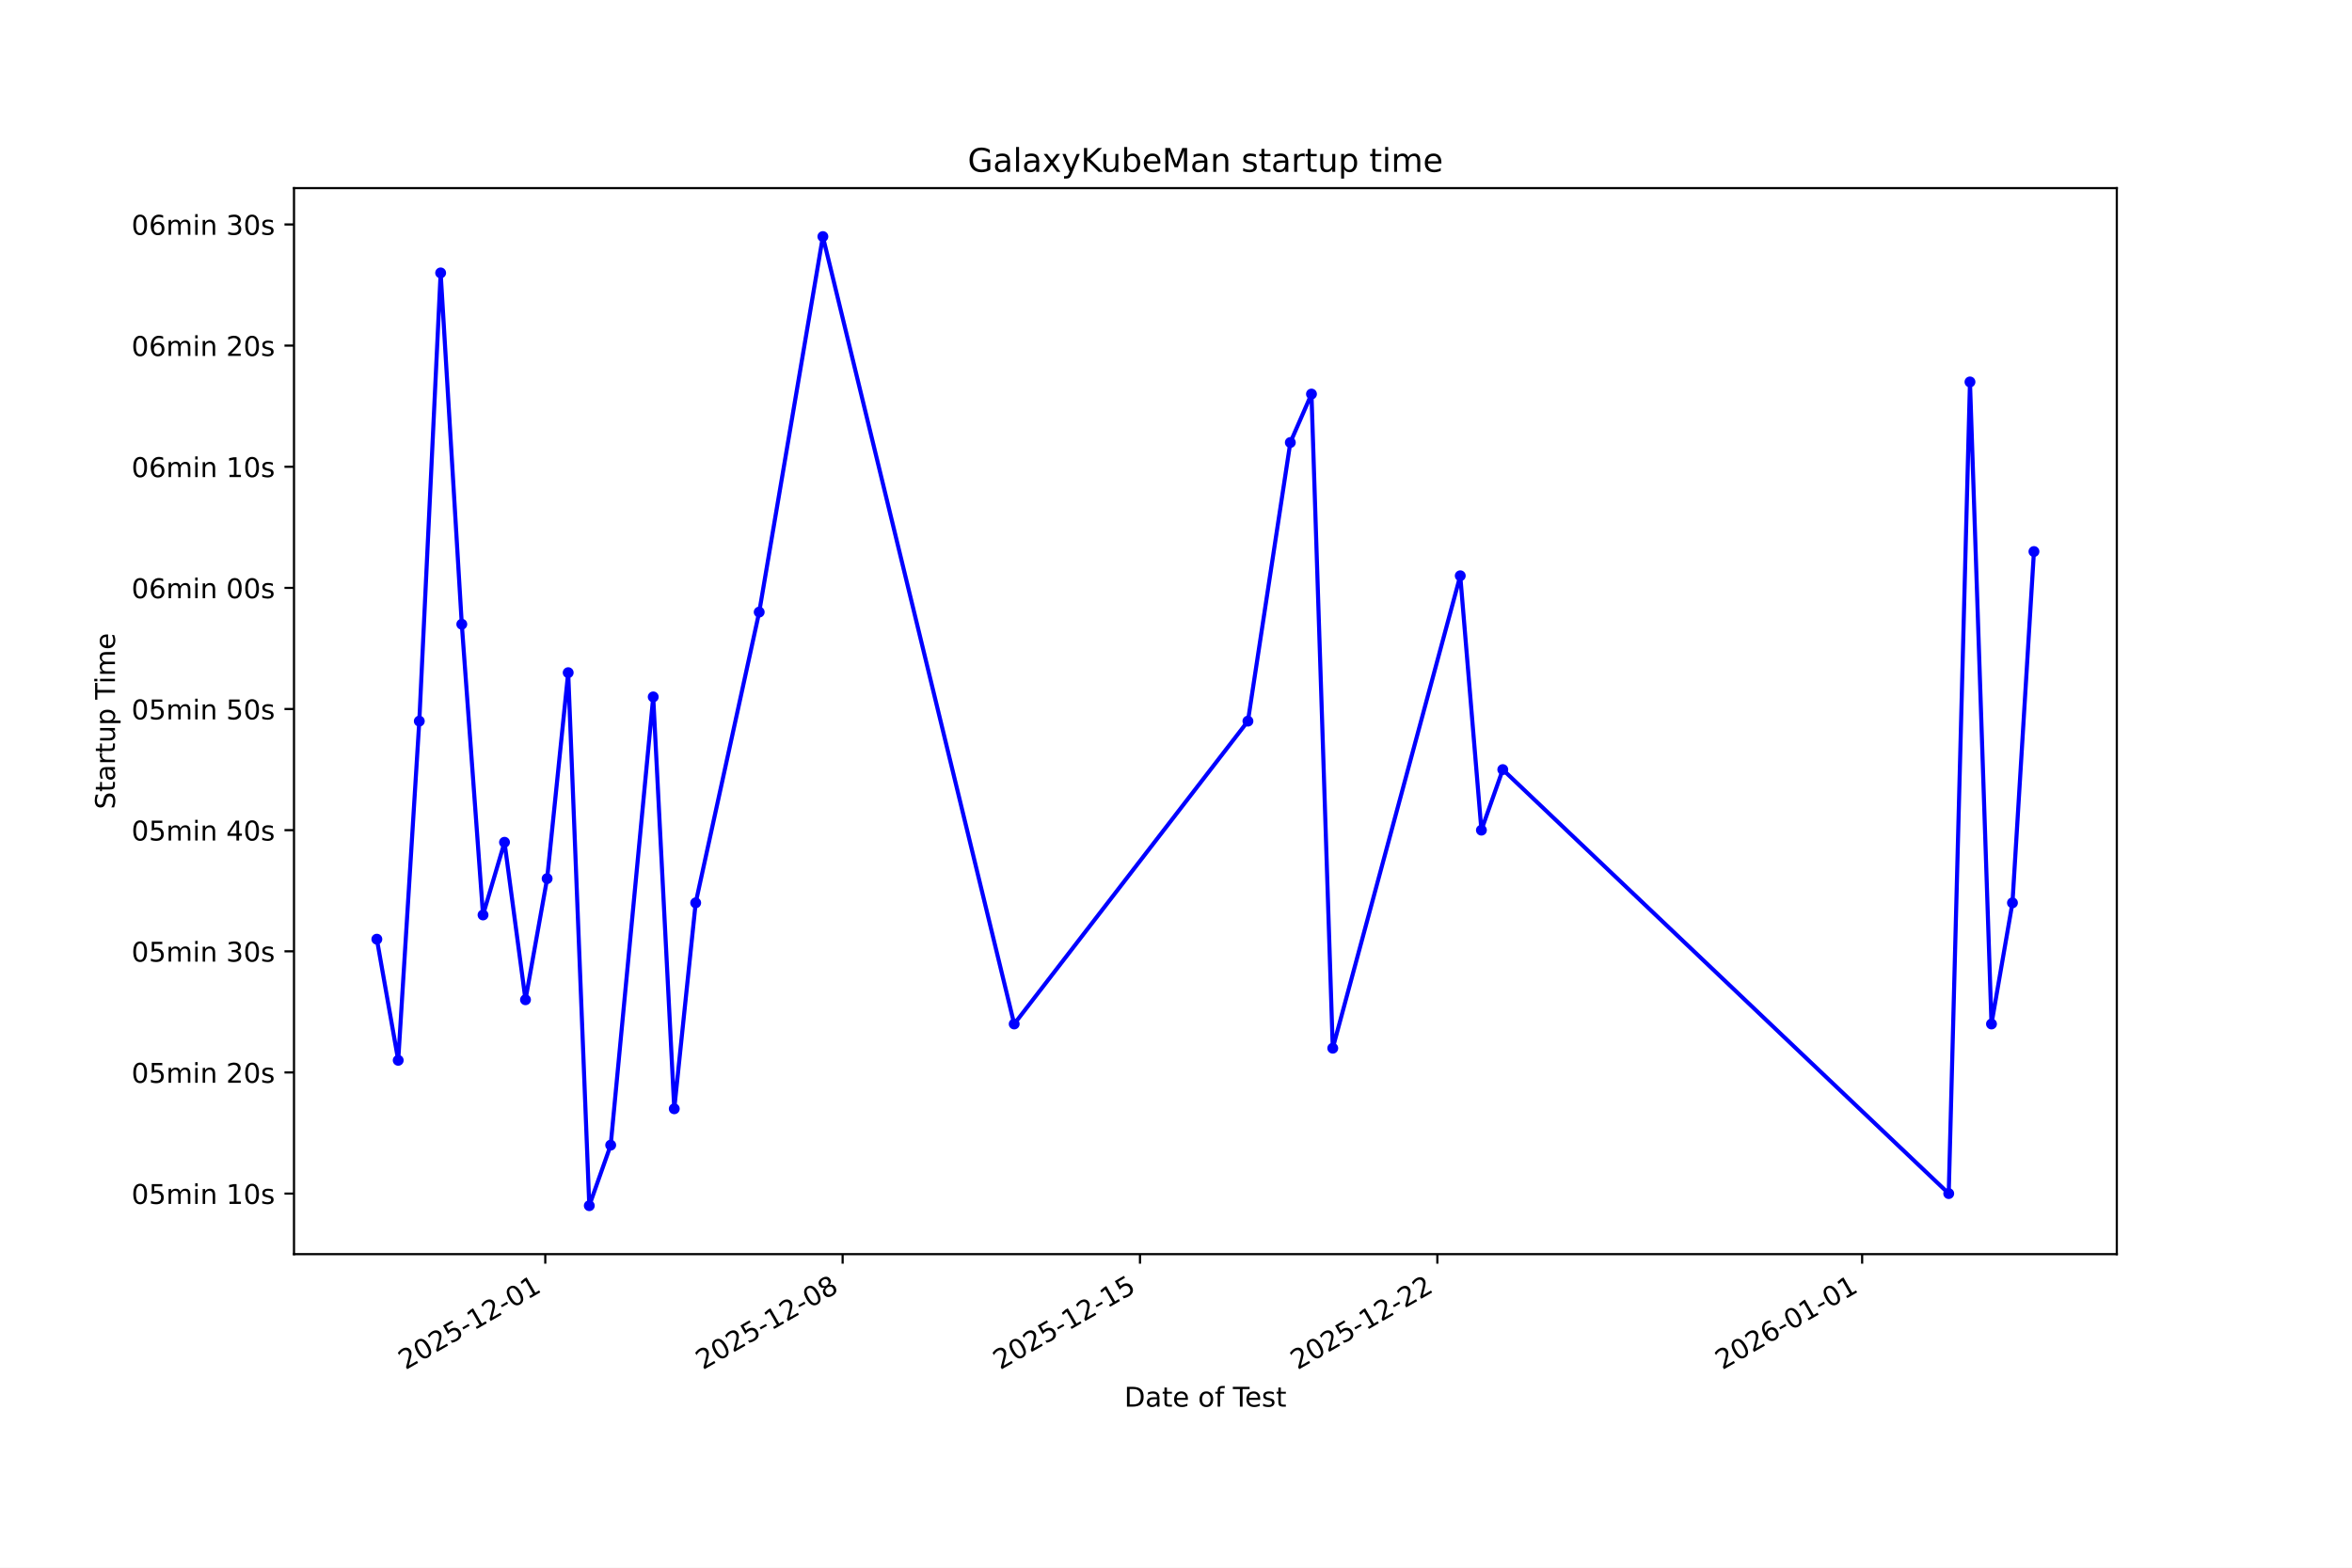
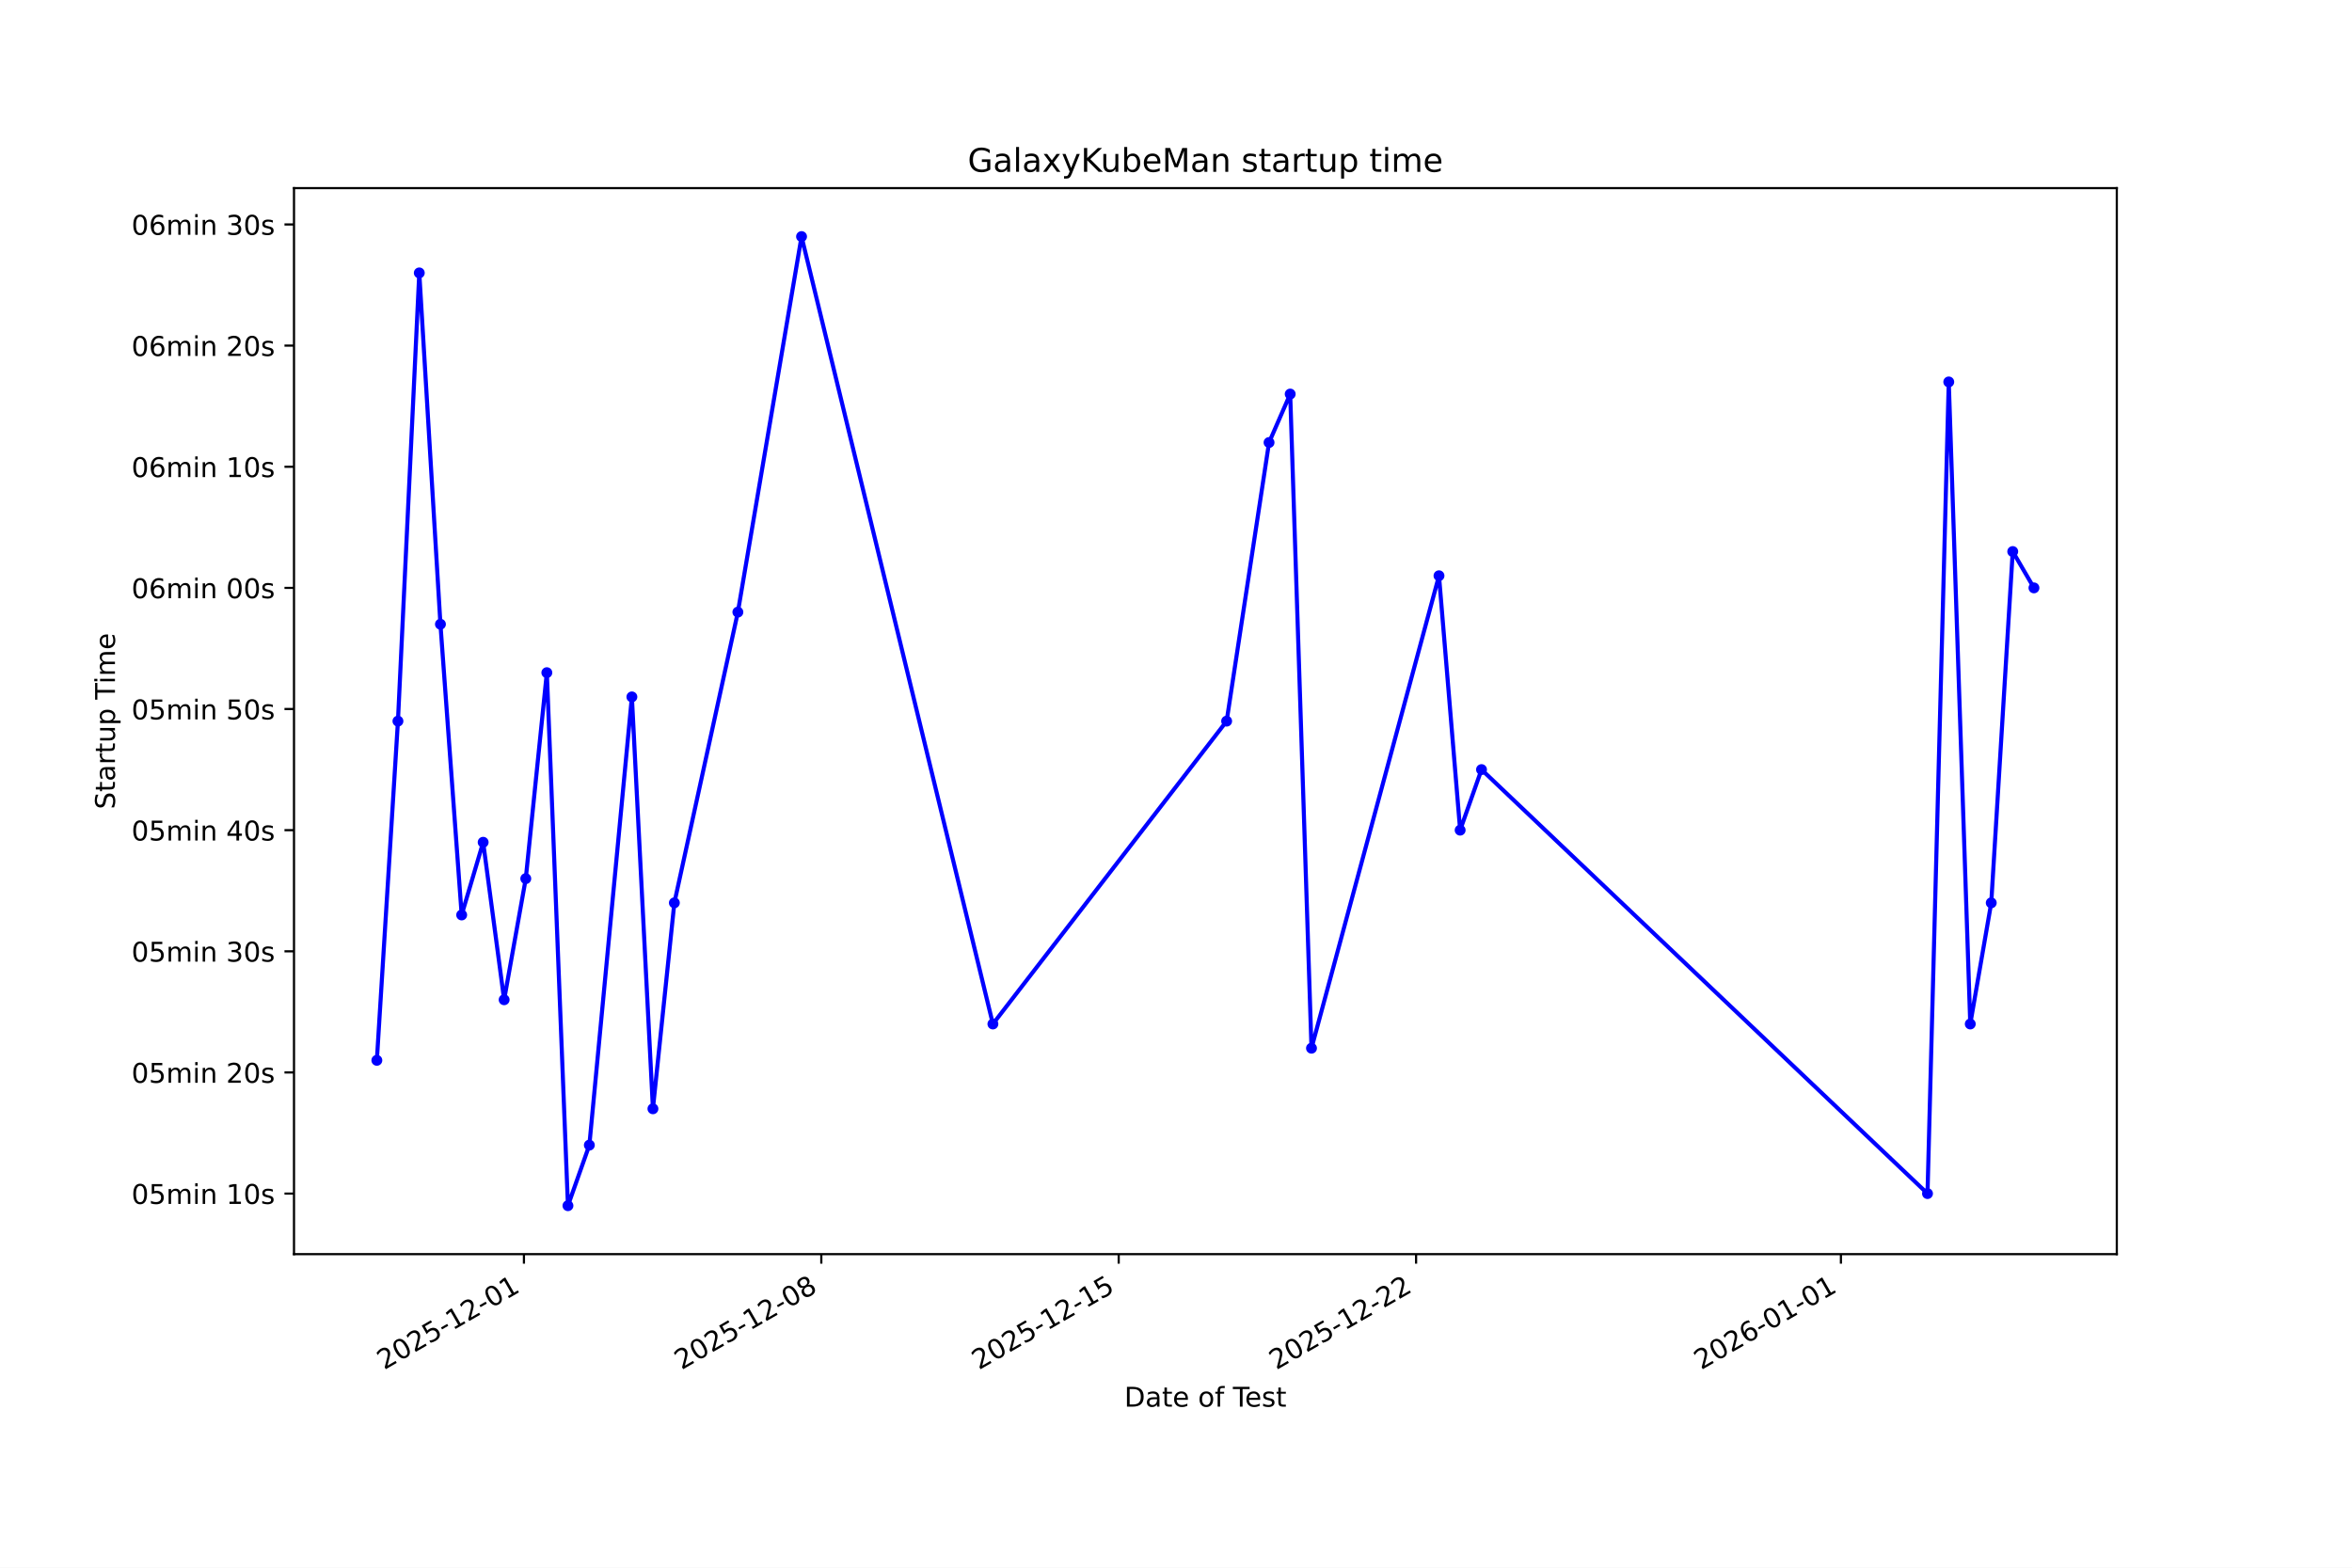
<svg xmlns="http://www.w3.org/2000/svg" xmlns:xlink="http://www.w3.org/1999/xlink" width="864pt" height="576pt" viewBox="0 0 864 576" version="1.1">
  <defs>
    <style type="text/css">*{stroke-linejoin: round; stroke-linecap: butt}</style>
  </defs>
  <g id="figure_1">
    <g id="patch_1">
      <path d="M 0 576  L 864 576  L 864 0  L 0 0  z " style="fill: #ffffff" />
    </g>
    <g id="axes_1">
      <g id="patch_2">
        <path d="M 108 460.8  L 777.6 460.8  L 777.6 69.12  L 108 69.12  z " style="fill: #ffffff" />
      </g>
      <g id="matplotlib.axis_1">
        <g id="xtick_1">
          <g id="line2d_1">
            <defs>
-               <path id="m9378954f24" d="M 0 0  L 0 3.5  " style="stroke: #000000; stroke-width: 0.8" />
+               <path id="me25e402ce4" d="M 0 0  L 0 3.5  " style="stroke: #000000; stroke-width: 0.8" />
            </defs>
            <g>
-               <use xlink:href="#m9378954f24" x="200.307" y="460.8" style="stroke: #000000; stroke-width: 0.8" />
+               <use xlink:href="#me25e402ce4" x="192.465" y="460.8" style="stroke: #000000; stroke-width: 0.8" />
            </g>
          </g>
          <g id="text_1">
-             <g transform="translate(148.938 503.4383) rotate(-30) scale(0.1 -0.1)">
+             <g transform="translate(141.0956 503.4383) rotate(-30) scale(0.1 -0.1)">
              <defs>
                <path id="DejaVuSans-32" d="M 1228 531  L 3431 531  L 3431 0  L 469 0  L 469 531  Q 828 903 1448 1529  Q 2069 2156 2228 2338  Q 2531 2678 2651 2914  Q 2772 3150 2772 3378  Q 2772 3750 2511 3984  Q 2250 4219 1831 4219  Q 1534 4219 1204 4116  Q 875 4013 500 3803  L 500 4441  Q 881 4594 1212 4672  Q 1544 4750 1819 4750  Q 2544 4750 2975 4387  Q 3406 4025 3406 3419  Q 3406 3131 3298 2873  Q 3191 2616 2906 2266  Q 2828 2175 2409 1742  Q 1991 1309 1228 531  z " transform="scale(0.015625)" />
                <path id="DejaVuSans-30" d="M 2034 4250  Q 1547 4250 1301 3770  Q 1056 3291 1056 2328  Q 1056 1369 1301 889  Q 1547 409 2034 409  Q 2525 409 2770 889  Q 3016 1369 3016 2328  Q 3016 3291 2770 3770  Q 2525 4250 2034 4250  z M 2034 4750  Q 2819 4750 3233 4129  Q 3647 3509 3647 2328  Q 3647 1150 3233 529  Q 2819 -91 2034 -91  Q 1250 -91 836 529  Q 422 1150 422 2328  Q 422 3509 836 4129  Q 1250 4750 2034 4750  z " transform="scale(0.015625)" />
                <path id="DejaVuSans-35" d="M 691 4666  L 3169 4666  L 3169 4134  L 1269 4134  L 1269 2991  Q 1406 3038 1543 3061  Q 1681 3084 1819 3084  Q 2600 3084 3056 2656  Q 3513 2228 3513 1497  Q 3513 744 3044 326  Q 2575 -91 1722 -91  Q 1428 -91 1123 -41  Q 819 9 494 109  L 494 744  Q 775 591 1075 516  Q 1375 441 1709 441  Q 2250 441 2565 725  Q 2881 1009 2881 1497  Q 2881 1984 2565 2268  Q 2250 2553 1709 2553  Q 1456 2553 1204 2497  Q 953 2441 691 2322  L 691 4666  z " transform="scale(0.015625)" />
                <path id="DejaVuSans-2d" d="M 313 2009  L 1997 2009  L 1997 1497  L 313 1497  L 313 2009  z " transform="scale(0.015625)" />
                <path id="DejaVuSans-31" d="M 794 531  L 1825 531  L 1825 4091  L 703 3866  L 703 4441  L 1819 4666  L 2450 4666  L 2450 531  L 3481 531  L 3481 0  L 794 0  L 794 531  z " transform="scale(0.015625)" />
              </defs>
              <use xlink:href="#DejaVuSans-32" />
              <use xlink:href="#DejaVuSans-30" transform="translate(63.62305 0)" />
              <use xlink:href="#DejaVuSans-32" transform="translate(127.2461 0)" />
              <use xlink:href="#DejaVuSans-35" transform="translate(190.8691 0)" />
              <use xlink:href="#DejaVuSans-2d" transform="translate(254.4922 0)" />
              <use xlink:href="#DejaVuSans-31" transform="translate(290.5762 0)" />
              <use xlink:href="#DejaVuSans-32" transform="translate(354.1992 0)" />
              <use xlink:href="#DejaVuSans-2d" transform="translate(417.8223 0)" />
              <use xlink:href="#DejaVuSans-30" transform="translate(453.9062 0)" />
              <use xlink:href="#DejaVuSans-31" transform="translate(517.5293 0)" />
            </g>
          </g>
        </g>
        <g id="xtick_2">
          <g id="line2d_2">
            <g>
-               <use xlink:href="#m9378954f24" x="309.54" y="460.8" style="stroke: #000000; stroke-width: 0.8" />
+               <use xlink:href="#me25e402ce4" x="301.708" y="460.8" style="stroke: #000000; stroke-width: 0.8" />
            </g>
          </g>
          <g id="text_2">
-             <g transform="translate(258.1707 503.4383) rotate(-30) scale(0.1 -0.1)">
+             <g transform="translate(250.3385 503.4383) rotate(-30) scale(0.1 -0.1)">
              <defs>
                <path id="DejaVuSans-38" d="M 2034 2216  Q 1584 2216 1326 1975  Q 1069 1734 1069 1313  Q 1069 891 1326 650  Q 1584 409 2034 409  Q 2484 409 2743 651  Q 3003 894 3003 1313  Q 3003 1734 2745 1975  Q 2488 2216 2034 2216  z M 1403 2484  Q 997 2584 770 2862  Q 544 3141 544 3541  Q 544 4100 942 4425  Q 1341 4750 2034 4750  Q 2731 4750 3128 4425  Q 3525 4100 3525 3541  Q 3525 3141 3298 2862  Q 3072 2584 2669 2484  Q 3125 2378 3379 2068  Q 3634 1759 3634 1313  Q 3634 634 3220 271  Q 2806 -91 2034 -91  Q 1263 -91 848 271  Q 434 634 434 1313  Q 434 1759 690 2068  Q 947 2378 1403 2484  z M 1172 3481  Q 1172 3119 1398 2916  Q 1625 2713 2034 2713  Q 2441 2713 2670 2916  Q 2900 3119 2900 3481  Q 2900 3844 2670 4047  Q 2441 4250 2034 4250  Q 1625 4250 1398 4047  Q 1172 3844 1172 3481  z " transform="scale(0.015625)" />
              </defs>
              <use xlink:href="#DejaVuSans-32" />
              <use xlink:href="#DejaVuSans-30" transform="translate(63.62305 0)" />
              <use xlink:href="#DejaVuSans-32" transform="translate(127.2461 0)" />
              <use xlink:href="#DejaVuSans-35" transform="translate(190.8691 0)" />
              <use xlink:href="#DejaVuSans-2d" transform="translate(254.4922 0)" />
              <use xlink:href="#DejaVuSans-31" transform="translate(290.5762 0)" />
              <use xlink:href="#DejaVuSans-32" transform="translate(354.1992 0)" />
              <use xlink:href="#DejaVuSans-2d" transform="translate(417.8223 0)" />
              <use xlink:href="#DejaVuSans-30" transform="translate(453.9062 0)" />
              <use xlink:href="#DejaVuSans-38" transform="translate(517.5293 0)" />
            </g>
          </g>
        </g>
        <g id="xtick_3">
          <g id="line2d_3">
            <g>
-               <use xlink:href="#m9378954f24" x="418.773" y="460.8" style="stroke: #000000; stroke-width: 0.8" />
+               <use xlink:href="#me25e402ce4" x="410.951" y="460.8" style="stroke: #000000; stroke-width: 0.8" />
            </g>
          </g>
          <g id="text_3">
-             <g transform="translate(367.4034 503.4383) rotate(-30) scale(0.1 -0.1)">
+             <g transform="translate(359.5814 503.4383) rotate(-30) scale(0.1 -0.1)">
              <use xlink:href="#DejaVuSans-32" />
              <use xlink:href="#DejaVuSans-30" transform="translate(63.62305 0)" />
              <use xlink:href="#DejaVuSans-32" transform="translate(127.2461 0)" />
              <use xlink:href="#DejaVuSans-35" transform="translate(190.8691 0)" />
              <use xlink:href="#DejaVuSans-2d" transform="translate(254.4922 0)" />
              <use xlink:href="#DejaVuSans-31" transform="translate(290.5762 0)" />
              <use xlink:href="#DejaVuSans-32" transform="translate(354.1992 0)" />
              <use xlink:href="#DejaVuSans-2d" transform="translate(417.8223 0)" />
              <use xlink:href="#DejaVuSans-31" transform="translate(453.9062 0)" />
              <use xlink:href="#DejaVuSans-35" transform="translate(517.5293 0)" />
            </g>
          </g>
        </g>
        <g id="xtick_4">
          <g id="line2d_4">
            <g>
-               <use xlink:href="#m9378954f24" x="528.006" y="460.8" style="stroke: #000000; stroke-width: 0.8" />
+               <use xlink:href="#me25e402ce4" x="520.194" y="460.8" style="stroke: #000000; stroke-width: 0.8" />
            </g>
          </g>
          <g id="text_4">
-             <g transform="translate(476.6361 503.4383) rotate(-30) scale(0.1 -0.1)">
+             <g transform="translate(468.8243 503.4383) rotate(-30) scale(0.1 -0.1)">
              <use xlink:href="#DejaVuSans-32" />
              <use xlink:href="#DejaVuSans-30" transform="translate(63.62305 0)" />
              <use xlink:href="#DejaVuSans-32" transform="translate(127.2461 0)" />
              <use xlink:href="#DejaVuSans-35" transform="translate(190.8691 0)" />
              <use xlink:href="#DejaVuSans-2d" transform="translate(254.4922 0)" />
              <use xlink:href="#DejaVuSans-31" transform="translate(290.5762 0)" />
              <use xlink:href="#DejaVuSans-32" transform="translate(354.1992 0)" />
              <use xlink:href="#DejaVuSans-2d" transform="translate(417.8223 0)" />
              <use xlink:href="#DejaVuSans-32" transform="translate(453.9062 0)" />
              <use xlink:href="#DejaVuSans-32" transform="translate(517.5293 0)" />
            </g>
          </g>
        </g>
        <g id="xtick_5">
          <g id="line2d_5">
            <g>
-               <use xlink:href="#m9378954f24" x="684.052" y="460.8" style="stroke: #000000; stroke-width: 0.8" />
+               <use xlink:href="#me25e402ce4" x="676.255" y="460.8" style="stroke: #000000; stroke-width: 0.8" />
            </g>
          </g>
          <g id="text_5">
-             <g transform="translate(632.6829 503.4383) rotate(-30) scale(0.1 -0.1)">
+             <g transform="translate(624.8856 503.4383) rotate(-30) scale(0.1 -0.1)">
              <defs>
                <path id="DejaVuSans-36" d="M 2113 2584  Q 1688 2584 1439 2293  Q 1191 2003 1191 1497  Q 1191 994 1439 701  Q 1688 409 2113 409  Q 2538 409 2786 701  Q 3034 994 3034 1497  Q 3034 2003 2786 2293  Q 2538 2584 2113 2584  z M 3366 4563  L 3366 3988  Q 3128 4100 2886 4159  Q 2644 4219 2406 4219  Q 1781 4219 1451 3797  Q 1122 3375 1075 2522  Q 1259 2794 1537 2939  Q 1816 3084 2150 3084  Q 2853 3084 3261 2657  Q 3669 2231 3669 1497  Q 3669 778 3244 343  Q 2819 -91 2113 -91  Q 1303 -91 875 529  Q 447 1150 447 2328  Q 447 3434 972 4092  Q 1497 4750 2381 4750  Q 2619 4750 2861 4703  Q 3103 4656 3366 4563  z " transform="scale(0.015625)" />
              </defs>
              <use xlink:href="#DejaVuSans-32" />
              <use xlink:href="#DejaVuSans-30" transform="translate(63.62305 0)" />
              <use xlink:href="#DejaVuSans-32" transform="translate(127.2461 0)" />
              <use xlink:href="#DejaVuSans-36" transform="translate(190.8691 0)" />
              <use xlink:href="#DejaVuSans-2d" transform="translate(254.4922 0)" />
              <use xlink:href="#DejaVuSans-30" transform="translate(290.5762 0)" />
              <use xlink:href="#DejaVuSans-31" transform="translate(354.1992 0)" />
              <use xlink:href="#DejaVuSans-2d" transform="translate(417.8223 0)" />
              <use xlink:href="#DejaVuSans-30" transform="translate(453.9062 0)" />
              <use xlink:href="#DejaVuSans-31" transform="translate(517.5293 0)" />
            </g>
          </g>
        </g>
        <g id="text_6">
          <g transform="translate(413.0063 516.8378) scale(0.1 -0.1)">
            <defs>
              <path id="DejaVuSans-44" d="M 1259 4147  L 1259 519  L 2022 519  Q 2988 519 3436 956  Q 3884 1394 3884 2338  Q 3884 3275 3436 3711  Q 2988 4147 2022 4147  L 1259 4147  z M 628 4666  L 1925 4666  Q 3281 4666 3915 4102  Q 4550 3538 4550 2338  Q 4550 1131 3912 565  Q 3275 0 1925 0  L 628 0  L 628 4666  z " transform="scale(0.015625)" />
              <path id="DejaVuSans-61" d="M 2194 1759  Q 1497 1759 1228 1600  Q 959 1441 959 1056  Q 959 750 1161 570  Q 1363 391 1709 391  Q 2188 391 2477 730  Q 2766 1069 2766 1631  L 2766 1759  L 2194 1759  z M 3341 1997  L 3341 0  L 2766 0  L 2766 531  Q 2569 213 2275 61  Q 1981 -91 1556 -91  Q 1019 -91 701 211  Q 384 513 384 1019  Q 384 1609 779 1909  Q 1175 2209 1959 2209  L 2766 2209  L 2766 2266  Q 2766 2663 2505 2880  Q 2244 3097 1772 3097  Q 1472 3097 1187 3025  Q 903 2953 641 2809  L 641 3341  Q 956 3463 1253 3523  Q 1550 3584 1831 3584  Q 2591 3584 2966 3190  Q 3341 2797 3341 1997  z " transform="scale(0.015625)" />
              <path id="DejaVuSans-74" d="M 1172 4494  L 1172 3500  L 2356 3500  L 2356 3053  L 1172 3053  L 1172 1153  Q 1172 725 1289 603  Q 1406 481 1766 481  L 2356 481  L 2356 0  L 1766 0  Q 1100 0 847 248  Q 594 497 594 1153  L 594 3053  L 172 3053  L 172 3500  L 594 3500  L 594 4494  L 1172 4494  z " transform="scale(0.015625)" />
              <path id="DejaVuSans-65" d="M 3597 1894  L 3597 1613  L 953 1613  Q 991 1019 1311 708  Q 1631 397 2203 397  Q 2534 397 2845 478  Q 3156 559 3463 722  L 3463 178  Q 3153 47 2828 -22  Q 2503 -91 2169 -91  Q 1331 -91 842 396  Q 353 884 353 1716  Q 353 2575 817 3079  Q 1281 3584 2069 3584  Q 2775 3584 3186 3129  Q 3597 2675 3597 1894  z M 3022 2063  Q 3016 2534 2758 2815  Q 2500 3097 2075 3097  Q 1594 3097 1305 2825  Q 1016 2553 972 2059  L 3022 2063  z " transform="scale(0.015625)" />
              <path id="DejaVuSans-20" transform="scale(0.015625)" />
              <path id="DejaVuSans-6f" d="M 1959 3097  Q 1497 3097 1228 2736  Q 959 2375 959 1747  Q 959 1119 1226 758  Q 1494 397 1959 397  Q 2419 397 2687 759  Q 2956 1122 2956 1747  Q 2956 2369 2687 2733  Q 2419 3097 1959 3097  z M 1959 3584  Q 2709 3584 3137 3096  Q 3566 2609 3566 1747  Q 3566 888 3137 398  Q 2709 -91 1959 -91  Q 1206 -91 779 398  Q 353 888 353 1747  Q 353 2609 779 3096  Q 1206 3584 1959 3584  z " transform="scale(0.015625)" />
              <path id="DejaVuSans-66" d="M 2375 4863  L 2375 4384  L 1825 4384  Q 1516 4384 1395 4259  Q 1275 4134 1275 3809  L 1275 3500  L 2222 3500  L 2222 3053  L 1275 3053  L 1275 0  L 697 0  L 697 3053  L 147 3053  L 147 3500  L 697 3500  L 697 3744  Q 697 4328 969 4595  Q 1241 4863 1831 4863  L 2375 4863  z " transform="scale(0.015625)" />
              <path id="DejaVuSans-54" d="M -19 4666  L 3928 4666  L 3928 4134  L 2272 4134  L 2272 0  L 1638 0  L 1638 4134  L -19 4134  L -19 4666  z " transform="scale(0.015625)" />
              <path id="DejaVuSans-73" d="M 2834 3397  L 2834 2853  Q 2591 2978 2328 3040  Q 2066 3103 1784 3103  Q 1356 3103 1142 2972  Q 928 2841 928 2578  Q 928 2378 1081 2264  Q 1234 2150 1697 2047  L 1894 2003  Q 2506 1872 2764 1633  Q 3022 1394 3022 966  Q 3022 478 2636 193  Q 2250 -91 1575 -91  Q 1294 -91 989 -36  Q 684 19 347 128  L 347 722  Q 666 556 975 473  Q 1284 391 1588 391  Q 1994 391 2212 530  Q 2431 669 2431 922  Q 2431 1156 2273 1281  Q 2116 1406 1581 1522  L 1381 1569  Q 847 1681 609 1914  Q 372 2147 372 2553  Q 372 3047 722 3315  Q 1072 3584 1716 3584  Q 2034 3584 2315 3537  Q 2597 3491 2834 3397  z " transform="scale(0.015625)" />
            </defs>
            <use xlink:href="#DejaVuSans-44" />
            <use xlink:href="#DejaVuSans-61" transform="translate(77.00195 0)" />
            <use xlink:href="#DejaVuSans-74" transform="translate(138.2812 0)" />
            <use xlink:href="#DejaVuSans-65" transform="translate(177.4902 0)" />
            <use xlink:href="#DejaVuSans-20" transform="translate(239.0137 0)" />
            <use xlink:href="#DejaVuSans-6f" transform="translate(270.8008 0)" />
            <use xlink:href="#DejaVuSans-66" transform="translate(331.9824 0)" />
            <use xlink:href="#DejaVuSans-20" transform="translate(367.1875 0)" />
            <use xlink:href="#DejaVuSans-54" transform="translate(398.9746 0)" />
            <use xlink:href="#DejaVuSans-65" transform="translate(443.0586 0)" />
            <use xlink:href="#DejaVuSans-73" transform="translate(504.582 0)" />
            <use xlink:href="#DejaVuSans-74" transform="translate(556.6816 0)" />
          </g>
        </g>
      </g>
      <g id="matplotlib.axis_2">
        <g id="ytick_1">
          <g id="line2d_6">
            <defs>
-               <path id="m47838d6037" d="M 0 0  L -3.5 0  " style="stroke: #000000; stroke-width: 0.8" />
+               <path id="me2ad1ab3ba" d="M 0 0  L -3.5 0  " style="stroke: #000000; stroke-width: 0.8" />
            </defs>
            <g>
-               <use xlink:href="#m47838d6037" x="108" y="438.545" style="stroke: #000000; stroke-width: 0.8" />
+               <use xlink:href="#me2ad1ab3ba" x="108" y="438.545" style="stroke: #000000; stroke-width: 0.8" />
            </g>
          </g>
          <g id="text_7">
            <g transform="translate(48.30625 442.3447) scale(0.1 -0.1)">
              <defs>
                <path id="DejaVuSans-6d" d="M 3328 2828  Q 3544 3216 3844 3400  Q 4144 3584 4550 3584  Q 5097 3584 5394 3201  Q 5691 2819 5691 2113  L 5691 0  L 5113 0  L 5113 2094  Q 5113 2597 4934 2840  Q 4756 3084 4391 3084  Q 3944 3084 3684 2787  Q 3425 2491 3425 1978  L 3425 0  L 2847 0  L 2847 2094  Q 2847 2600 2669 2842  Q 2491 3084 2119 3084  Q 1678 3084 1418 2786  Q 1159 2488 1159 1978  L 1159 0  L 581 0  L 581 3500  L 1159 3500  L 1159 2956  Q 1356 3278 1631 3431  Q 1906 3584 2284 3584  Q 2666 3584 2933 3390  Q 3200 3197 3328 2828  z " transform="scale(0.015625)" />
                <path id="DejaVuSans-69" d="M 603 3500  L 1178 3500  L 1178 0  L 603 0  L 603 3500  z M 603 4863  L 1178 4863  L 1178 4134  L 603 4134  L 603 4863  z " transform="scale(0.015625)" />
                <path id="DejaVuSans-6e" d="M 3513 2113  L 3513 0  L 2938 0  L 2938 2094  Q 2938 2591 2744 2837  Q 2550 3084 2163 3084  Q 1697 3084 1428 2787  Q 1159 2491 1159 1978  L 1159 0  L 581 0  L 581 3500  L 1159 3500  L 1159 2956  Q 1366 3272 1645 3428  Q 1925 3584 2291 3584  Q 2894 3584 3203 3211  Q 3513 2838 3513 2113  z " transform="scale(0.015625)" />
              </defs>
              <use xlink:href="#DejaVuSans-30" />
              <use xlink:href="#DejaVuSans-35" transform="translate(63.62305 0)" />
              <use xlink:href="#DejaVuSans-6d" transform="translate(127.2461 0)" />
              <use xlink:href="#DejaVuSans-69" transform="translate(224.6582 0)" />
              <use xlink:href="#DejaVuSans-6e" transform="translate(252.4414 0)" />
              <use xlink:href="#DejaVuSans-20" transform="translate(315.8203 0)" />
              <use xlink:href="#DejaVuSans-31" transform="translate(347.6074 0)" />
              <use xlink:href="#DejaVuSans-30" transform="translate(411.2305 0)" />
              <use xlink:href="#DejaVuSans-73" transform="translate(474.8535 0)" />
            </g>
          </g>
        </g>
        <g id="ytick_2">
          <g id="line2d_7">
            <g>
-               <use xlink:href="#m47838d6037" x="108" y="394.036" style="stroke: #000000; stroke-width: 0.8" />
+               <use xlink:href="#me2ad1ab3ba" x="108" y="394.036" style="stroke: #000000; stroke-width: 0.8" />
            </g>
          </g>
          <g id="text_8">
            <g transform="translate(48.30625 397.8356) scale(0.1 -0.1)">
              <use xlink:href="#DejaVuSans-30" />
              <use xlink:href="#DejaVuSans-35" transform="translate(63.62305 0)" />
              <use xlink:href="#DejaVuSans-6d" transform="translate(127.2461 0)" />
              <use xlink:href="#DejaVuSans-69" transform="translate(224.6582 0)" />
              <use xlink:href="#DejaVuSans-6e" transform="translate(252.4414 0)" />
              <use xlink:href="#DejaVuSans-20" transform="translate(315.8203 0)" />
              <use xlink:href="#DejaVuSans-32" transform="translate(347.6074 0)" />
              <use xlink:href="#DejaVuSans-30" transform="translate(411.2305 0)" />
              <use xlink:href="#DejaVuSans-73" transform="translate(474.8535 0)" />
            </g>
          </g>
        </g>
        <g id="ytick_3">
          <g id="line2d_8">
            <g>
-               <use xlink:href="#m47838d6037" x="108" y="349.527" style="stroke: #000000; stroke-width: 0.8" />
+               <use xlink:href="#me2ad1ab3ba" x="108" y="349.527" style="stroke: #000000; stroke-width: 0.8" />
            </g>
          </g>
          <g id="text_9">
            <g transform="translate(48.30625 353.3265) scale(0.1 -0.1)">
              <defs>
                <path id="DejaVuSans-33" d="M 2597 2516  Q 3050 2419 3304 2112  Q 3559 1806 3559 1356  Q 3559 666 3084 287  Q 2609 -91 1734 -91  Q 1441 -91 1130 -33  Q 819 25 488 141  L 488 750  Q 750 597 1062 519  Q 1375 441 1716 441  Q 2309 441 2620 675  Q 2931 909 2931 1356  Q 2931 1769 2642 2001  Q 2353 2234 1838 2234  L 1294 2234  L 1294 2753  L 1863 2753  Q 2328 2753 2575 2939  Q 2822 3125 2822 3475  Q 2822 3834 2567 4026  Q 2313 4219 1838 4219  Q 1578 4219 1281 4162  Q 984 4106 628 3988  L 628 4550  Q 988 4650 1302 4700  Q 1616 4750 1894 4750  Q 2613 4750 3031 4423  Q 3450 4097 3450 3541  Q 3450 3153 3228 2886  Q 3006 2619 2597 2516  z " transform="scale(0.015625)" />
              </defs>
              <use xlink:href="#DejaVuSans-30" />
              <use xlink:href="#DejaVuSans-35" transform="translate(63.62305 0)" />
              <use xlink:href="#DejaVuSans-6d" transform="translate(127.2461 0)" />
              <use xlink:href="#DejaVuSans-69" transform="translate(224.6582 0)" />
              <use xlink:href="#DejaVuSans-6e" transform="translate(252.4414 0)" />
              <use xlink:href="#DejaVuSans-20" transform="translate(315.8203 0)" />
              <use xlink:href="#DejaVuSans-33" transform="translate(347.6074 0)" />
              <use xlink:href="#DejaVuSans-30" transform="translate(411.2305 0)" />
              <use xlink:href="#DejaVuSans-73" transform="translate(474.8535 0)" />
            </g>
          </g>
        </g>
        <g id="ytick_4">
          <g id="line2d_9">
            <g>
-               <use xlink:href="#m47838d6037" x="108" y="305.018" style="stroke: #000000; stroke-width: 0.8" />
+               <use xlink:href="#me2ad1ab3ba" x="108" y="305.018" style="stroke: #000000; stroke-width: 0.8" />
            </g>
          </g>
          <g id="text_10">
            <g transform="translate(48.30625 308.8174) scale(0.1 -0.1)">
              <defs>
                <path id="DejaVuSans-34" d="M 2419 4116  L 825 1625  L 2419 1625  L 2419 4116  z M 2253 4666  L 3047 4666  L 3047 1625  L 3713 1625  L 3713 1100  L 3047 1100  L 3047 0  L 2419 0  L 2419 1100  L 313 1100  L 313 1709  L 2253 4666  z " transform="scale(0.015625)" />
              </defs>
              <use xlink:href="#DejaVuSans-30" />
              <use xlink:href="#DejaVuSans-35" transform="translate(63.62305 0)" />
              <use xlink:href="#DejaVuSans-6d" transform="translate(127.2461 0)" />
              <use xlink:href="#DejaVuSans-69" transform="translate(224.6582 0)" />
              <use xlink:href="#DejaVuSans-6e" transform="translate(252.4414 0)" />
              <use xlink:href="#DejaVuSans-20" transform="translate(315.8203 0)" />
              <use xlink:href="#DejaVuSans-34" transform="translate(347.6074 0)" />
              <use xlink:href="#DejaVuSans-30" transform="translate(411.2305 0)" />
              <use xlink:href="#DejaVuSans-73" transform="translate(474.8535 0)" />
            </g>
          </g>
        </g>
        <g id="ytick_5">
          <g id="line2d_10">
            <g>
-               <use xlink:href="#m47838d6037" x="108" y="260.509" style="stroke: #000000; stroke-width: 0.8" />
+               <use xlink:href="#me2ad1ab3ba" x="108" y="260.509" style="stroke: #000000; stroke-width: 0.8" />
            </g>
          </g>
          <g id="text_11">
            <g transform="translate(48.30625 264.3083) scale(0.1 -0.1)">
              <use xlink:href="#DejaVuSans-30" />
              <use xlink:href="#DejaVuSans-35" transform="translate(63.62305 0)" />
              <use xlink:href="#DejaVuSans-6d" transform="translate(127.2461 0)" />
              <use xlink:href="#DejaVuSans-69" transform="translate(224.6582 0)" />
              <use xlink:href="#DejaVuSans-6e" transform="translate(252.4414 0)" />
              <use xlink:href="#DejaVuSans-20" transform="translate(315.8203 0)" />
              <use xlink:href="#DejaVuSans-35" transform="translate(347.6074 0)" />
              <use xlink:href="#DejaVuSans-30" transform="translate(411.2305 0)" />
              <use xlink:href="#DejaVuSans-73" transform="translate(474.8535 0)" />
            </g>
          </g>
        </g>
        <g id="ytick_6">
          <g id="line2d_11">
            <g>
-               <use xlink:href="#m47838d6037" x="108" y="216" style="stroke: #000000; stroke-width: 0.8" />
+               <use xlink:href="#me2ad1ab3ba" x="108" y="216" style="stroke: #000000; stroke-width: 0.8" />
            </g>
          </g>
          <g id="text_12">
            <g transform="translate(48.30625 219.7992) scale(0.1 -0.1)">
              <use xlink:href="#DejaVuSans-30" />
              <use xlink:href="#DejaVuSans-36" transform="translate(63.62305 0)" />
              <use xlink:href="#DejaVuSans-6d" transform="translate(127.2461 0)" />
              <use xlink:href="#DejaVuSans-69" transform="translate(224.6582 0)" />
              <use xlink:href="#DejaVuSans-6e" transform="translate(252.4414 0)" />
              <use xlink:href="#DejaVuSans-20" transform="translate(315.8203 0)" />
              <use xlink:href="#DejaVuSans-30" transform="translate(347.6074 0)" />
              <use xlink:href="#DejaVuSans-30" transform="translate(411.2305 0)" />
              <use xlink:href="#DejaVuSans-73" transform="translate(474.8535 0)" />
            </g>
          </g>
        </g>
        <g id="ytick_7">
          <g id="line2d_12">
            <g>
-               <use xlink:href="#m47838d6037" x="108" y="171.491" style="stroke: #000000; stroke-width: 0.8" />
+               <use xlink:href="#me2ad1ab3ba" x="108" y="171.491" style="stroke: #000000; stroke-width: 0.8" />
            </g>
          </g>
          <g id="text_13">
            <g transform="translate(48.30625 175.2901) scale(0.1 -0.1)">
              <use xlink:href="#DejaVuSans-30" />
              <use xlink:href="#DejaVuSans-36" transform="translate(63.62305 0)" />
              <use xlink:href="#DejaVuSans-6d" transform="translate(127.2461 0)" />
              <use xlink:href="#DejaVuSans-69" transform="translate(224.6582 0)" />
              <use xlink:href="#DejaVuSans-6e" transform="translate(252.4414 0)" />
              <use xlink:href="#DejaVuSans-20" transform="translate(315.8203 0)" />
              <use xlink:href="#DejaVuSans-31" transform="translate(347.6074 0)" />
              <use xlink:href="#DejaVuSans-30" transform="translate(411.2305 0)" />
              <use xlink:href="#DejaVuSans-73" transform="translate(474.8535 0)" />
            </g>
          </g>
        </g>
        <g id="ytick_8">
          <g id="line2d_13">
            <g>
-               <use xlink:href="#m47838d6037" x="108" y="126.982" style="stroke: #000000; stroke-width: 0.8" />
+               <use xlink:href="#me2ad1ab3ba" x="108" y="126.982" style="stroke: #000000; stroke-width: 0.8" />
            </g>
          </g>
          <g id="text_14">
            <g transform="translate(48.30625 130.781) scale(0.1 -0.1)">
              <use xlink:href="#DejaVuSans-30" />
              <use xlink:href="#DejaVuSans-36" transform="translate(63.62305 0)" />
              <use xlink:href="#DejaVuSans-6d" transform="translate(127.2461 0)" />
              <use xlink:href="#DejaVuSans-69" transform="translate(224.6582 0)" />
              <use xlink:href="#DejaVuSans-6e" transform="translate(252.4414 0)" />
              <use xlink:href="#DejaVuSans-20" transform="translate(315.8203 0)" />
              <use xlink:href="#DejaVuSans-32" transform="translate(347.6074 0)" />
              <use xlink:href="#DejaVuSans-30" transform="translate(411.2305 0)" />
              <use xlink:href="#DejaVuSans-73" transform="translate(474.8535 0)" />
            </g>
          </g>
        </g>
        <g id="ytick_9">
          <g id="line2d_14">
            <g>
-               <use xlink:href="#m47838d6037" x="108" y="82.473" style="stroke: #000000; stroke-width: 0.8" />
+               <use xlink:href="#me2ad1ab3ba" x="108" y="82.473" style="stroke: #000000; stroke-width: 0.8" />
            </g>
          </g>
          <g id="text_15">
            <g transform="translate(48.30625 86.27195) scale(0.1 -0.1)">
              <use xlink:href="#DejaVuSans-30" />
              <use xlink:href="#DejaVuSans-36" transform="translate(63.62305 0)" />
              <use xlink:href="#DejaVuSans-6d" transform="translate(127.2461 0)" />
              <use xlink:href="#DejaVuSans-69" transform="translate(224.6582 0)" />
              <use xlink:href="#DejaVuSans-6e" transform="translate(252.4414 0)" />
              <use xlink:href="#DejaVuSans-20" transform="translate(315.8203 0)" />
              <use xlink:href="#DejaVuSans-33" transform="translate(347.6074 0)" />
              <use xlink:href="#DejaVuSans-30" transform="translate(411.2305 0)" />
              <use xlink:href="#DejaVuSans-73" transform="translate(474.8535 0)" />
            </g>
          </g>
        </g>
        <g id="text_16">
          <g transform="translate(42.22656 297.3397) rotate(-90) scale(0.1 -0.1)">
            <defs>
              <path id="DejaVuSans-53" d="M 3425 4513  L 3425 3897  Q 3066 4069 2747 4153  Q 2428 4238 2131 4238  Q 1616 4238 1336 4038  Q 1056 3838 1056 3469  Q 1056 3159 1242 3001  Q 1428 2844 1947 2747  L 2328 2669  Q 3034 2534 3370 2195  Q 3706 1856 3706 1288  Q 3706 609 3251 259  Q 2797 -91 1919 -91  Q 1588 -91 1214 -16  Q 841 59 441 206  L 441 856  Q 825 641 1194 531  Q 1563 422 1919 422  Q 2459 422 2753 634  Q 3047 847 3047 1241  Q 3047 1584 2836 1778  Q 2625 1972 2144 2069  L 1759 2144  Q 1053 2284 737 2584  Q 422 2884 422 3419  Q 422 4038 858 4394  Q 1294 4750 2059 4750  Q 2388 4750 2728 4690  Q 3069 4631 3425 4513  z " transform="scale(0.015625)" />
              <path id="DejaVuSans-72" d="M 2631 2963  Q 2534 3019 2420 3045  Q 2306 3072 2169 3072  Q 1681 3072 1420 2755  Q 1159 2438 1159 1844  L 1159 0  L 581 0  L 581 3500  L 1159 3500  L 1159 2956  Q 1341 3275 1631 3429  Q 1922 3584 2338 3584  Q 2397 3584 2469 3576  Q 2541 3569 2628 3553  L 2631 2963  z " transform="scale(0.015625)" />
              <path id="DejaVuSans-75" d="M 544 1381  L 544 3500  L 1119 3500  L 1119 1403  Q 1119 906 1312 657  Q 1506 409 1894 409  Q 2359 409 2629 706  Q 2900 1003 2900 1516  L 2900 3500  L 3475 3500  L 3475 0  L 2900 0  L 2900 538  Q 2691 219 2414 64  Q 2138 -91 1772 -91  Q 1169 -91 856 284  Q 544 659 544 1381  z M 1991 3584  L 1991 3584  z " transform="scale(0.015625)" />
              <path id="DejaVuSans-70" d="M 1159 525  L 1159 -1331  L 581 -1331  L 581 3500  L 1159 3500  L 1159 2969  Q 1341 3281 1617 3432  Q 1894 3584 2278 3584  Q 2916 3584 3314 3078  Q 3713 2572 3713 1747  Q 3713 922 3314 415  Q 2916 -91 2278 -91  Q 1894 -91 1617 61  Q 1341 213 1159 525  z M 3116 1747  Q 3116 2381 2855 2742  Q 2594 3103 2138 3103  Q 1681 3103 1420 2742  Q 1159 2381 1159 1747  Q 1159 1113 1420 752  Q 1681 391 2138 391  Q 2594 391 2855 752  Q 3116 1113 3116 1747  z " transform="scale(0.015625)" />
            </defs>
            <use xlink:href="#DejaVuSans-53" />
            <use xlink:href="#DejaVuSans-74" transform="translate(63.47656 0)" />
            <use xlink:href="#DejaVuSans-61" transform="translate(102.6855 0)" />
            <use xlink:href="#DejaVuSans-72" transform="translate(163.9648 0)" />
            <use xlink:href="#DejaVuSans-74" transform="translate(205.0781 0)" />
            <use xlink:href="#DejaVuSans-75" transform="translate(244.2871 0)" />
            <use xlink:href="#DejaVuSans-70" transform="translate(307.666 0)" />
            <use xlink:href="#DejaVuSans-20" transform="translate(371.1426 0)" />
            <use xlink:href="#DejaVuSans-54" transform="translate(402.9297 0)" />
            <use xlink:href="#DejaVuSans-69" transform="translate(460.8887 0)" />
            <use xlink:href="#DejaVuSans-6d" transform="translate(488.6719 0)" />
            <use xlink:href="#DejaVuSans-65" transform="translate(586.084 0)" />
          </g>
        </g>
      </g>
      <g id="line2d_15">
-         <path d="M 747.164 202.647  L 739.27 331.724  L 731.566 376.233  L 723.665 140.335  L 715.858 438.545  L 552.041 282.764  L 544.191 305.018  L 536.421 211.549  L 489.587 385.135  L 481.767 144.785  L 473.998 162.589  L 458.422 264.96  L 372.564 376.233  L 302.28 86.924  L 278.891 224.902  L 255.56 331.724  L 247.69 407.389  L 239.96 256.058  L 224.335 420.742  L 216.475 442.996  L 208.724 247.156  L 200.986 322.822  L 193.036 367.331  L 185.33 309.469  L 177.44 336.175  L 169.638 229.353  L 161.869 100.276  L 154.03 264.96  L 146.284 389.585  L 138.436 345.076  " clip-path="url(#p961c150580)" style="fill: none; stroke: #0000ff; stroke-width: 1.5; stroke-linecap: square" />
+         <path d="M 747.164 216  L 739.372 202.647  L 731.478 331.724  L 723.773 376.233  L 715.871 140.335  L 708.064 438.545  L 544.231 282.764  L 536.381 305.018  L 528.61 211.549  L 481.772 385.135  L 473.951 144.785  L 466.182 162.589  L 450.603 264.96  L 364.738 376.233  L 294.447 86.924  L 271.056 224.902  L 247.722 331.724  L 239.852 407.389  L 232.121 256.058  L 216.495 420.742  L 208.634 442.996  L 200.882 247.156  L 193.143 322.822  L 185.193 367.331  L 177.486 309.469  L 169.595 336.175  L 161.793 229.353  L 154.023 100.276  L 146.183 264.96  L 138.436 389.585  " clip-path="url(#p2aed8d1bc9)" style="fill: none; stroke: #0000ff; stroke-width: 1.5; stroke-linecap: square" />
        <defs>
-           <path id="m1b659ef69c" d="M 0 1.5  C 0.398 1.5 0.779 1.342 1.061 1.061  C 1.342 0.779 1.5 0.398 1.5 0  C 1.5 -0.398 1.342 -0.779 1.061 -1.061  C 0.779 -1.342 0.398 -1.5 0 -1.5  C -0.398 -1.5 -0.779 -1.342 -1.061 -1.061  C -1.342 -0.779 -1.5 -0.398 -1.5 0  C -1.5 0.398 -1.342 0.779 -1.061 1.061  C -0.779 1.342 -0.398 1.5 0 1.5  z " style="stroke: #0000ff" />
+           <path id="m6f3899bad9" d="M 0 1.5  C 0.398 1.5 0.779 1.342 1.061 1.061  C 1.342 0.779 1.5 0.398 1.5 0  C 1.5 -0.398 1.342 -0.779 1.061 -1.061  C 0.779 -1.342 0.398 -1.5 0 -1.5  C -0.398 -1.5 -0.779 -1.342 -1.061 -1.061  C -1.342 -0.779 -1.5 -0.398 -1.5 0  C -1.5 0.398 -1.342 0.779 -1.061 1.061  C -0.779 1.342 -0.398 1.5 0 1.5  z " style="stroke: #0000ff" />
        </defs>
-         <g clip-path="url(#p961c150580)">
-           <use xlink:href="#m1b659ef69c" x="747.164" y="202.647" style="fill: #0000ff; stroke: #0000ff" />
-           <use xlink:href="#m1b659ef69c" x="739.27" y="331.724" style="fill: #0000ff; stroke: #0000ff" />
-           <use xlink:href="#m1b659ef69c" x="731.566" y="376.233" style="fill: #0000ff; stroke: #0000ff" />
-           <use xlink:href="#m1b659ef69c" x="723.665" y="140.335" style="fill: #0000ff; stroke: #0000ff" />
-           <use xlink:href="#m1b659ef69c" x="715.858" y="438.545" style="fill: #0000ff; stroke: #0000ff" />
-           <use xlink:href="#m1b659ef69c" x="552.041" y="282.764" style="fill: #0000ff; stroke: #0000ff" />
-           <use xlink:href="#m1b659ef69c" x="544.191" y="305.018" style="fill: #0000ff; stroke: #0000ff" />
-           <use xlink:href="#m1b659ef69c" x="536.421" y="211.549" style="fill: #0000ff; stroke: #0000ff" />
-           <use xlink:href="#m1b659ef69c" x="489.587" y="385.135" style="fill: #0000ff; stroke: #0000ff" />
-           <use xlink:href="#m1b659ef69c" x="481.767" y="144.785" style="fill: #0000ff; stroke: #0000ff" />
-           <use xlink:href="#m1b659ef69c" x="473.998" y="162.589" style="fill: #0000ff; stroke: #0000ff" />
-           <use xlink:href="#m1b659ef69c" x="458.422" y="264.96" style="fill: #0000ff; stroke: #0000ff" />
-           <use xlink:href="#m1b659ef69c" x="372.564" y="376.233" style="fill: #0000ff; stroke: #0000ff" />
-           <use xlink:href="#m1b659ef69c" x="302.28" y="86.924" style="fill: #0000ff; stroke: #0000ff" />
-           <use xlink:href="#m1b659ef69c" x="278.891" y="224.902" style="fill: #0000ff; stroke: #0000ff" />
-           <use xlink:href="#m1b659ef69c" x="255.56" y="331.724" style="fill: #0000ff; stroke: #0000ff" />
-           <use xlink:href="#m1b659ef69c" x="247.69" y="407.389" style="fill: #0000ff; stroke: #0000ff" />
-           <use xlink:href="#m1b659ef69c" x="239.96" y="256.058" style="fill: #0000ff; stroke: #0000ff" />
-           <use xlink:href="#m1b659ef69c" x="224.335" y="420.742" style="fill: #0000ff; stroke: #0000ff" />
-           <use xlink:href="#m1b659ef69c" x="216.475" y="442.996" style="fill: #0000ff; stroke: #0000ff" />
-           <use xlink:href="#m1b659ef69c" x="208.724" y="247.156" style="fill: #0000ff; stroke: #0000ff" />
-           <use xlink:href="#m1b659ef69c" x="200.986" y="322.822" style="fill: #0000ff; stroke: #0000ff" />
-           <use xlink:href="#m1b659ef69c" x="193.036" y="367.331" style="fill: #0000ff; stroke: #0000ff" />
-           <use xlink:href="#m1b659ef69c" x="185.33" y="309.469" style="fill: #0000ff; stroke: #0000ff" />
-           <use xlink:href="#m1b659ef69c" x="177.44" y="336.175" style="fill: #0000ff; stroke: #0000ff" />
-           <use xlink:href="#m1b659ef69c" x="169.638" y="229.353" style="fill: #0000ff; stroke: #0000ff" />
-           <use xlink:href="#m1b659ef69c" x="161.869" y="100.276" style="fill: #0000ff; stroke: #0000ff" />
-           <use xlink:href="#m1b659ef69c" x="154.03" y="264.96" style="fill: #0000ff; stroke: #0000ff" />
-           <use xlink:href="#m1b659ef69c" x="146.284" y="389.585" style="fill: #0000ff; stroke: #0000ff" />
-           <use xlink:href="#m1b659ef69c" x="138.436" y="345.076" style="fill: #0000ff; stroke: #0000ff" />
+         <g clip-path="url(#p2aed8d1bc9)">
+           <use xlink:href="#m6f3899bad9" x="747.164" y="216" style="fill: #0000ff; stroke: #0000ff" />
+           <use xlink:href="#m6f3899bad9" x="739.372" y="202.647" style="fill: #0000ff; stroke: #0000ff" />
+           <use xlink:href="#m6f3899bad9" x="731.478" y="331.724" style="fill: #0000ff; stroke: #0000ff" />
+           <use xlink:href="#m6f3899bad9" x="723.773" y="376.233" style="fill: #0000ff; stroke: #0000ff" />
+           <use xlink:href="#m6f3899bad9" x="715.871" y="140.335" style="fill: #0000ff; stroke: #0000ff" />
+           <use xlink:href="#m6f3899bad9" x="708.064" y="438.545" style="fill: #0000ff; stroke: #0000ff" />
+           <use xlink:href="#m6f3899bad9" x="544.231" y="282.764" style="fill: #0000ff; stroke: #0000ff" />
+           <use xlink:href="#m6f3899bad9" x="536.381" y="305.018" style="fill: #0000ff; stroke: #0000ff" />
+           <use xlink:href="#m6f3899bad9" x="528.61" y="211.549" style="fill: #0000ff; stroke: #0000ff" />
+           <use xlink:href="#m6f3899bad9" x="481.772" y="385.135" style="fill: #0000ff; stroke: #0000ff" />
+           <use xlink:href="#m6f3899bad9" x="473.951" y="144.785" style="fill: #0000ff; stroke: #0000ff" />
+           <use xlink:href="#m6f3899bad9" x="466.182" y="162.589" style="fill: #0000ff; stroke: #0000ff" />
+           <use xlink:href="#m6f3899bad9" x="450.603" y="264.96" style="fill: #0000ff; stroke: #0000ff" />
+           <use xlink:href="#m6f3899bad9" x="364.738" y="376.233" style="fill: #0000ff; stroke: #0000ff" />
+           <use xlink:href="#m6f3899bad9" x="294.447" y="86.924" style="fill: #0000ff; stroke: #0000ff" />
+           <use xlink:href="#m6f3899bad9" x="271.056" y="224.902" style="fill: #0000ff; stroke: #0000ff" />
+           <use xlink:href="#m6f3899bad9" x="247.722" y="331.724" style="fill: #0000ff; stroke: #0000ff" />
+           <use xlink:href="#m6f3899bad9" x="239.852" y="407.389" style="fill: #0000ff; stroke: #0000ff" />
+           <use xlink:href="#m6f3899bad9" x="232.121" y="256.058" style="fill: #0000ff; stroke: #0000ff" />
+           <use xlink:href="#m6f3899bad9" x="216.495" y="420.742" style="fill: #0000ff; stroke: #0000ff" />
+           <use xlink:href="#m6f3899bad9" x="208.634" y="442.996" style="fill: #0000ff; stroke: #0000ff" />
+           <use xlink:href="#m6f3899bad9" x="200.882" y="247.156" style="fill: #0000ff; stroke: #0000ff" />
+           <use xlink:href="#m6f3899bad9" x="193.143" y="322.822" style="fill: #0000ff; stroke: #0000ff" />
+           <use xlink:href="#m6f3899bad9" x="185.193" y="367.331" style="fill: #0000ff; stroke: #0000ff" />
+           <use xlink:href="#m6f3899bad9" x="177.486" y="309.469" style="fill: #0000ff; stroke: #0000ff" />
+           <use xlink:href="#m6f3899bad9" x="169.595" y="336.175" style="fill: #0000ff; stroke: #0000ff" />
+           <use xlink:href="#m6f3899bad9" x="161.793" y="229.353" style="fill: #0000ff; stroke: #0000ff" />
+           <use xlink:href="#m6f3899bad9" x="154.023" y="100.276" style="fill: #0000ff; stroke: #0000ff" />
+           <use xlink:href="#m6f3899bad9" x="146.183" y="264.96" style="fill: #0000ff; stroke: #0000ff" />
+           <use xlink:href="#m6f3899bad9" x="138.436" y="389.585" style="fill: #0000ff; stroke: #0000ff" />
        </g>
      </g>
      <g id="patch_3">
        <path d="M 108 460.8  L 108 69.12  " style="fill: none; stroke: #000000; stroke-width: 0.8; stroke-linejoin: miter; stroke-linecap: square" />
      </g>
      <g id="patch_4">
        <path d="M 777.6 460.8  L 777.6 69.12  " style="fill: none; stroke: #000000; stroke-width: 0.8; stroke-linejoin: miter; stroke-linecap: square" />
      </g>
      <g id="patch_5">
        <path d="M 108 460.8  L 777.6 460.8  " style="fill: none; stroke: #000000; stroke-width: 0.8; stroke-linejoin: miter; stroke-linecap: square" />
      </g>
      <g id="patch_6">
        <path d="M 108 69.12  L 777.6 69.12  " style="fill: none; stroke: #000000; stroke-width: 0.8; stroke-linejoin: miter; stroke-linecap: square" />
      </g>
      <g id="text_17">
        <g transform="translate(355.4794 63.12) scale(0.12 -0.12)">
          <defs>
            <path id="DejaVuSans-47" d="M 3809 666  L 3809 1919  L 2778 1919  L 2778 2438  L 4434 2438  L 4434 434  Q 4069 175 3628 42  Q 3188 -91 2688 -91  Q 1594 -91 976 548  Q 359 1188 359 2328  Q 359 3472 976 4111  Q 1594 4750 2688 4750  Q 3144 4750 3555 4637  Q 3966 4525 4313 4306  L 4313 3634  Q 3963 3931 3569 4081  Q 3175 4231 2741 4231  Q 1884 4231 1454 3753  Q 1025 3275 1025 2328  Q 1025 1384 1454 906  Q 1884 428 2741 428  Q 3075 428 3337 486  Q 3600 544 3809 666  z " transform="scale(0.015625)" />
            <path id="DejaVuSans-6c" d="M 603 4863  L 1178 4863  L 1178 0  L 603 0  L 603 4863  z " transform="scale(0.015625)" />
            <path id="DejaVuSans-78" d="M 3513 3500  L 2247 1797  L 3578 0  L 2900 0  L 1881 1375  L 863 0  L 184 0  L 1544 1831  L 300 3500  L 978 3500  L 1906 2253  L 2834 3500  L 3513 3500  z " transform="scale(0.015625)" />
            <path id="DejaVuSans-79" d="M 2059 -325  Q 1816 -950 1584 -1140  Q 1353 -1331 966 -1331  L 506 -1331  L 506 -850  L 844 -850  Q 1081 -850 1212 -737  Q 1344 -625 1503 -206  L 1606 56  L 191 3500  L 800 3500  L 1894 763  L 2988 3500  L 3597 3500  L 2059 -325  z " transform="scale(0.015625)" />
            <path id="DejaVuSans-4b" d="M 628 4666  L 1259 4666  L 1259 2694  L 3353 4666  L 4166 4666  L 1850 2491  L 4331 0  L 3500 0  L 1259 2247  L 1259 0  L 628 0  L 628 4666  z " transform="scale(0.015625)" />
            <path id="DejaVuSans-62" d="M 3116 1747  Q 3116 2381 2855 2742  Q 2594 3103 2138 3103  Q 1681 3103 1420 2742  Q 1159 2381 1159 1747  Q 1159 1113 1420 752  Q 1681 391 2138 391  Q 2594 391 2855 752  Q 3116 1113 3116 1747  z M 1159 2969  Q 1341 3281 1617 3432  Q 1894 3584 2278 3584  Q 2916 3584 3314 3078  Q 3713 2572 3713 1747  Q 3713 922 3314 415  Q 2916 -91 2278 -91  Q 1894 -91 1617 61  Q 1341 213 1159 525  L 1159 0  L 581 0  L 581 4863  L 1159 4863  L 1159 2969  z " transform="scale(0.015625)" />
            <path id="DejaVuSans-4d" d="M 628 4666  L 1569 4666  L 2759 1491  L 3956 4666  L 4897 4666  L 4897 0  L 4281 0  L 4281 4097  L 3078 897  L 2444 897  L 1241 4097  L 1241 0  L 628 0  L 628 4666  z " transform="scale(0.015625)" />
          </defs>
          <use xlink:href="#DejaVuSans-47" />
          <use xlink:href="#DejaVuSans-61" transform="translate(77.49023 0)" />
          <use xlink:href="#DejaVuSans-6c" transform="translate(138.7695 0)" />
          <use xlink:href="#DejaVuSans-61" transform="translate(166.5527 0)" />
          <use xlink:href="#DejaVuSans-78" transform="translate(227.832 0)" />
          <use xlink:href="#DejaVuSans-79" transform="translate(287.0117 0)" />
          <use xlink:href="#DejaVuSans-4b" transform="translate(346.1914 0)" />
          <use xlink:href="#DejaVuSans-75" transform="translate(406.7676 0)" />
          <use xlink:href="#DejaVuSans-62" transform="translate(470.1465 0)" />
          <use xlink:href="#DejaVuSans-65" transform="translate(533.623 0)" />
          <use xlink:href="#DejaVuSans-4d" transform="translate(595.1465 0)" />
          <use xlink:href="#DejaVuSans-61" transform="translate(681.4258 0)" />
          <use xlink:href="#DejaVuSans-6e" transform="translate(742.7051 0)" />
          <use xlink:href="#DejaVuSans-20" transform="translate(806.084 0)" />
          <use xlink:href="#DejaVuSans-73" transform="translate(837.8711 0)" />
          <use xlink:href="#DejaVuSans-74" transform="translate(889.9707 0)" />
          <use xlink:href="#DejaVuSans-61" transform="translate(929.1797 0)" />
          <use xlink:href="#DejaVuSans-72" transform="translate(990.459 0)" />
          <use xlink:href="#DejaVuSans-74" transform="translate(1031.572 0)" />
          <use xlink:href="#DejaVuSans-75" transform="translate(1070.781 0)" />
          <use xlink:href="#DejaVuSans-70" transform="translate(1134.16 0)" />
          <use xlink:href="#DejaVuSans-20" transform="translate(1197.637 0)" />
          <use xlink:href="#DejaVuSans-74" transform="translate(1229.424 0)" />
          <use xlink:href="#DejaVuSans-69" transform="translate(1268.633 0)" />
          <use xlink:href="#DejaVuSans-6d" transform="translate(1296.416 0)" />
          <use xlink:href="#DejaVuSans-65" transform="translate(1393.828 0)" />
        </g>
      </g>
    </g>
  </g>
  <defs>
-     <clipPath id="p961c150580">
+     <clipPath id="p2aed8d1bc9">
      <rect x="108" y="69.12" width="669.6" height="391.68" />
    </clipPath>
  </defs>
</svg>
